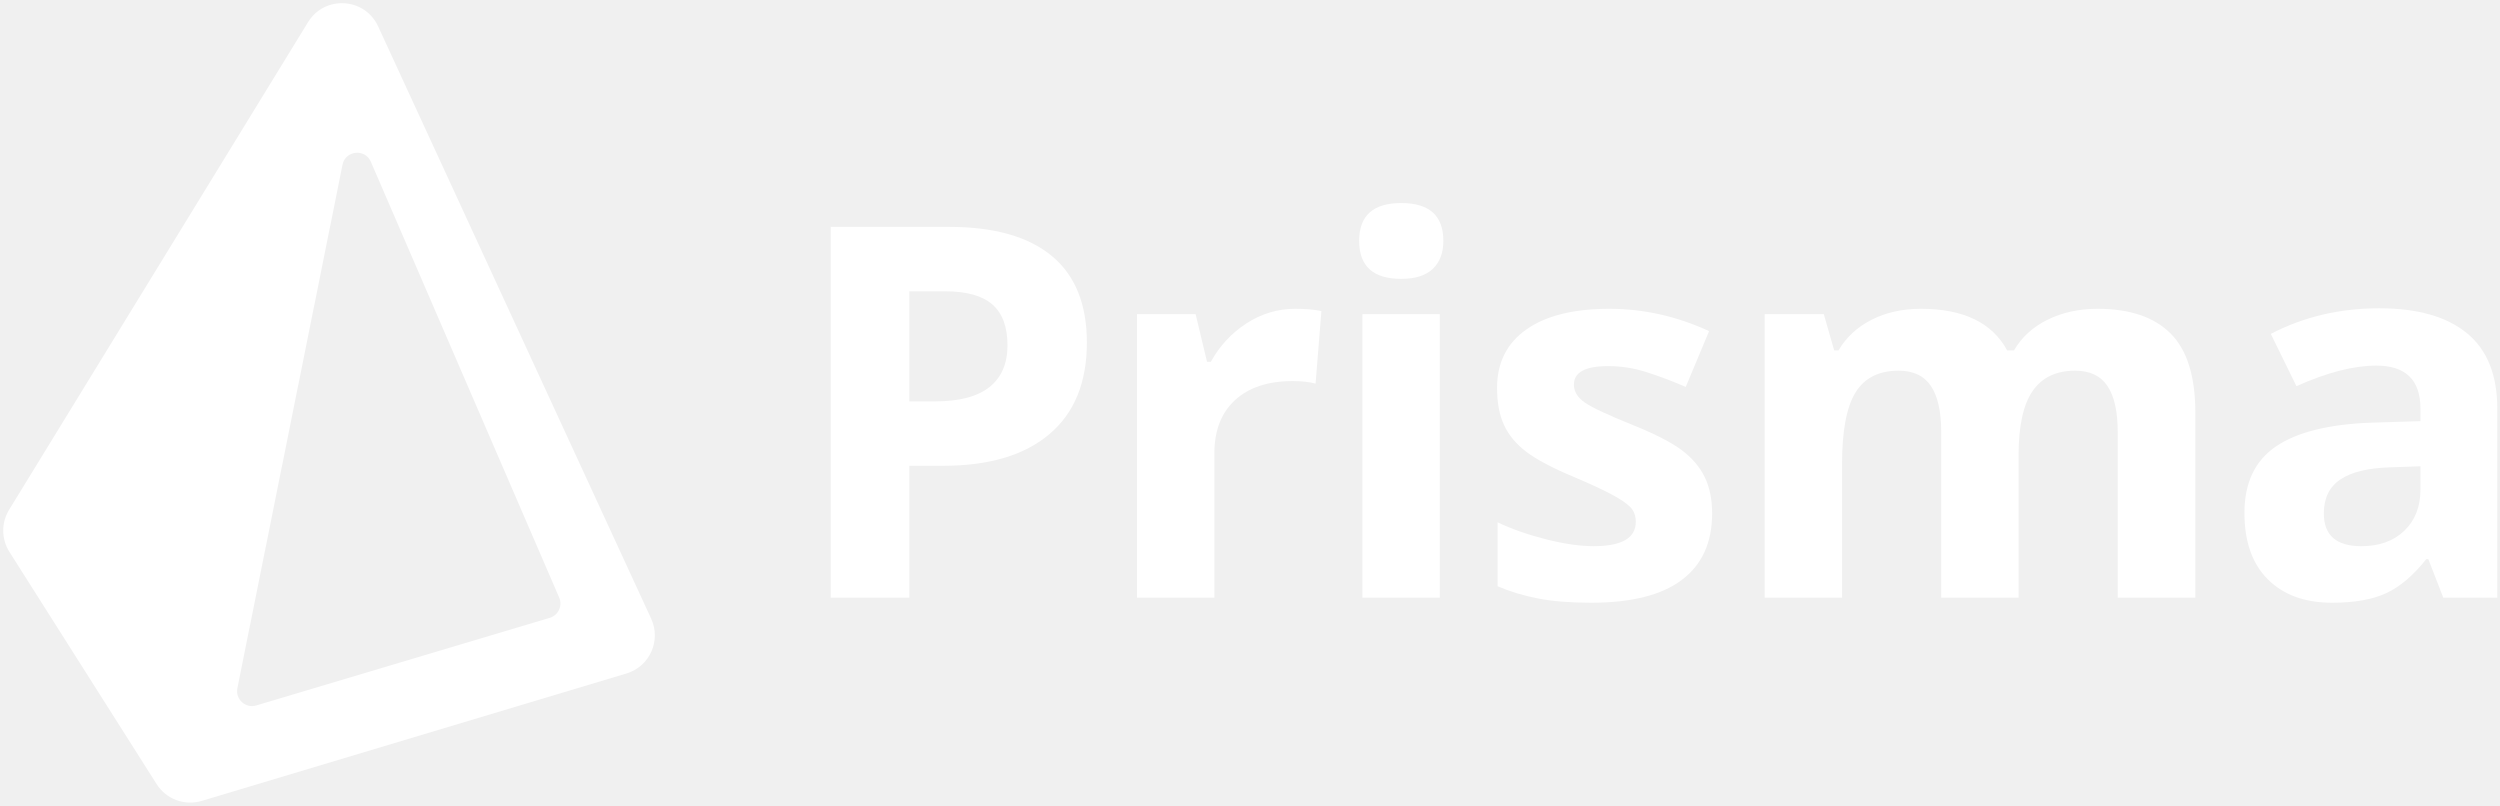
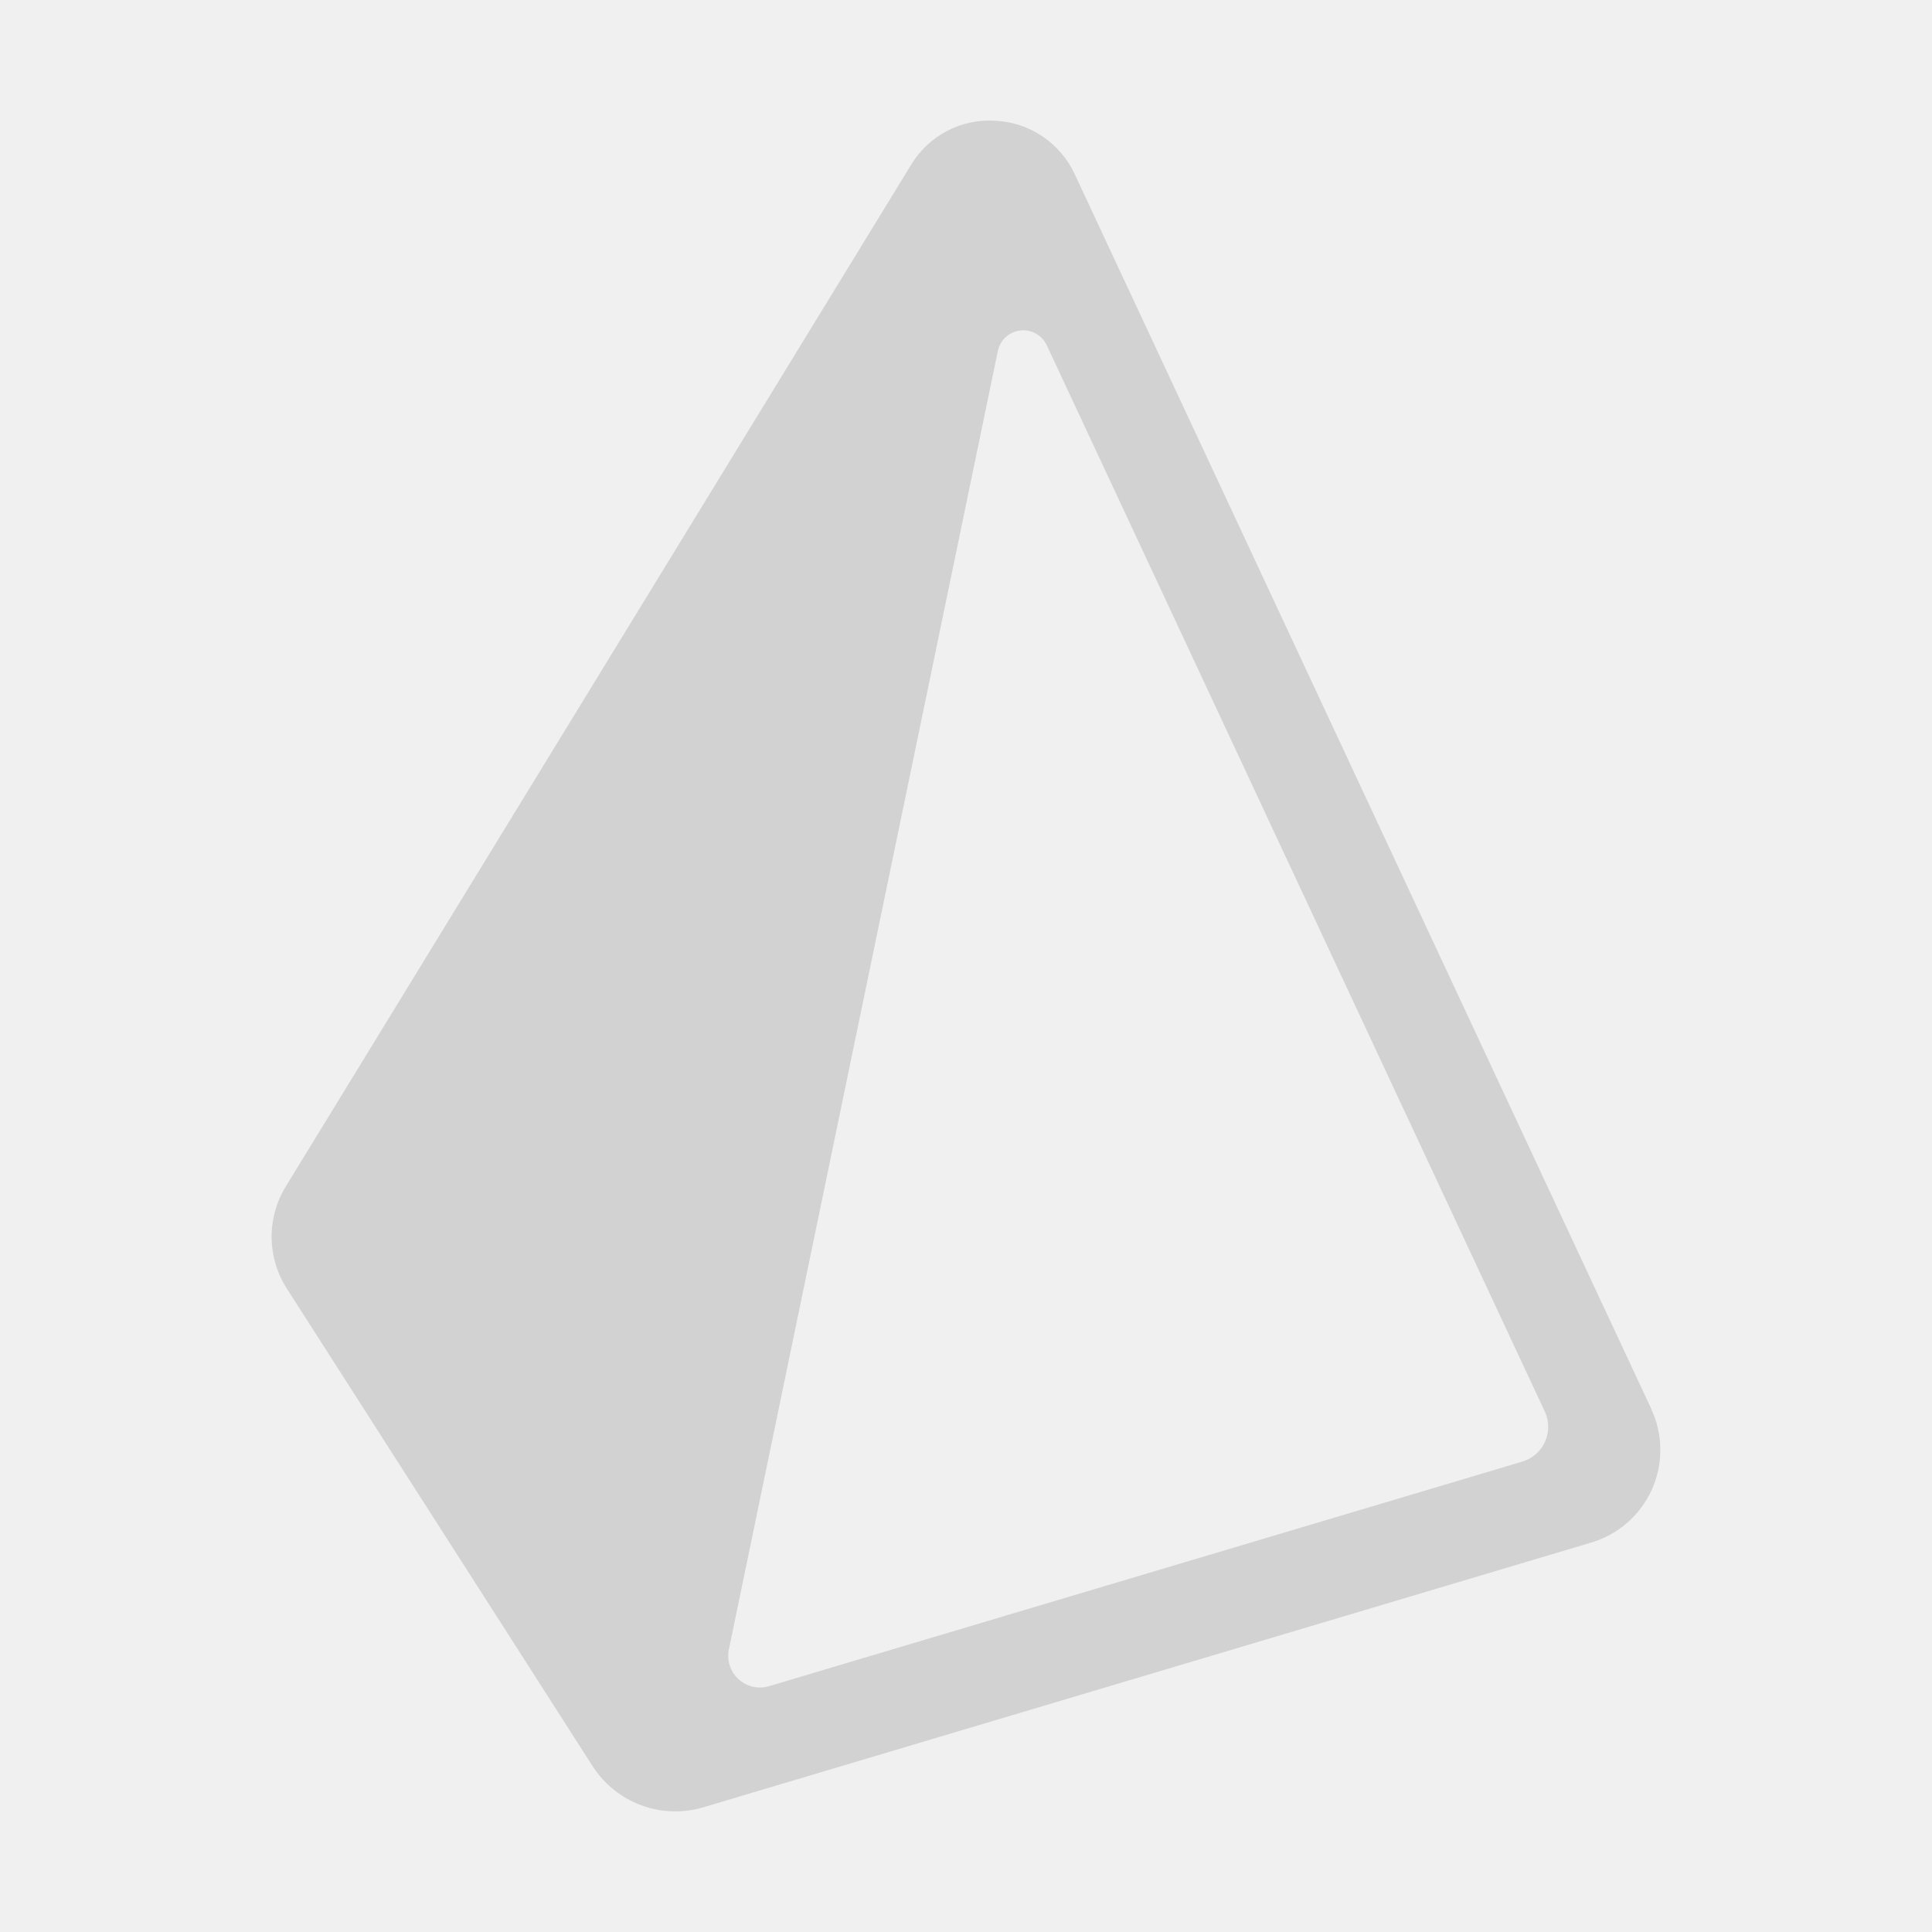
- <svg xmlns="http://www.w3.org/2000/svg" width="605" height="195" viewBox="0 0 605 195" fill="none">
-   <path fill-rule="evenodd" clip-rule="evenodd" d="M2.203 123.367C0.282 126.5 0.312 130.455 2.28 133.559L37.902 189.752C40.214 193.399 44.67 195.062 48.806 193.821L151.604 162.982C157.214 161.299 160.036 155.041 157.584 149.722L91.501 6.373C88.278 -0.618 78.563 -1.192 74.54 5.371L2.203 123.367ZM89.745 39.144C88.341 35.894 83.585 36.394 82.887 39.866L57.446 166.544C56.909 169.215 59.41 171.496 62.021 170.717L133.045 149.515C135.118 148.897 136.186 146.607 135.328 144.621L89.745 39.144Z" fill="white" />
-   <path fill-rule="evenodd" clip-rule="evenodd" d="M220.059 97.133H226.32C232.172 97.133 236.547 95.978 239.454 93.666C242.36 91.353 243.812 87.988 243.812 83.569C243.812 79.111 242.594 75.817 240.16 73.688C237.724 71.56 233.91 70.496 228.713 70.496H220.059V97.133ZM263.023 82.894C263.023 92.552 260.006 99.935 253.968 105.05C247.935 110.167 239.353 112.722 228.224 112.722H220.06V144.638H201.034V54.907H229.695C240.581 54.907 248.856 57.25 254.523 61.933C260.19 66.619 263.023 73.606 263.023 82.894V82.894Z" fill="white" />
-   <path fill-rule="evenodd" clip-rule="evenodd" d="M313.458 74.729C315.996 74.729 318.103 74.913 319.78 75.282L318.369 92.834C316.854 92.426 315.015 92.221 312.845 92.221C306.87 92.221 302.217 93.755 298.88 96.824C295.547 99.892 293.88 104.19 293.88 109.714V144.637H275.16V76.019H289.338L292.101 87.557H293.02C295.148 83.712 298.021 80.611 301.645 78.257C305.264 75.906 309.202 74.729 313.458 74.729" fill="white" />
-   <path fill-rule="evenodd" clip-rule="evenodd" d="M329.708 144.637H348.428V76.019H329.708V144.637ZM328.914 58.28C328.914 52.183 332.31 49.136 339.102 49.136C345.892 49.136 349.29 52.183 349.29 58.28C349.29 61.186 348.441 63.446 346.744 65.063C345.045 66.68 342.498 67.486 339.102 67.486C332.31 67.486 328.914 64.417 328.914 58.28V58.28Z" fill="white" />
-   <path fill-rule="evenodd" clip-rule="evenodd" d="M414.336 124.258C414.336 131.297 411.891 136.657 407 140.339C402.11 144.021 394.796 145.863 385.059 145.863C380.066 145.863 375.814 145.525 372.294 144.849C368.775 144.175 365.48 143.182 362.412 141.873V126.406C365.89 128.044 369.806 129.414 374.167 130.519C378.523 131.622 382.359 132.175 385.672 132.175C392.464 132.175 395.862 130.212 395.862 126.285C395.862 124.811 395.412 123.615 394.512 122.694C393.611 121.772 392.057 120.73 389.846 119.562C387.638 118.396 384.69 117.037 381.008 115.481C375.731 113.273 371.852 111.227 369.379 109.344C366.902 107.462 365.101 105.304 363.979 102.868C362.852 100.434 362.288 97.437 362.288 93.876C362.288 87.78 364.65 83.066 369.379 79.731C374.104 76.396 380.803 74.729 389.478 74.729C397.744 74.729 405.784 76.53 413.599 80.13L407.953 93.631C404.516 92.158 401.302 90.953 398.316 90.01C395.329 89.069 392.28 88.599 389.172 88.599C383.648 88.599 380.885 90.092 380.885 93.079C380.885 94.758 381.778 96.21 383.555 97.437C385.336 98.664 389.233 100.486 395.247 102.9C400.609 105.07 404.538 107.094 407.032 108.975C409.527 110.858 411.369 113.026 412.556 115.481C413.744 117.937 414.336 120.862 414.336 124.258" fill="white" />
-   <path fill-rule="evenodd" clip-rule="evenodd" d="M488.494 144.637H469.774V104.558C469.774 99.609 468.944 95.894 467.29 93.419C465.63 90.944 463.023 89.704 459.462 89.704C454.677 89.704 451.199 91.464 449.029 94.984C446.86 98.503 445.776 104.292 445.776 112.354V144.637H427.056V76.019H441.358L443.874 84.796H444.918C446.758 81.645 449.42 79.178 452.896 77.399C456.374 75.62 460.364 74.729 464.865 74.729C475.136 74.729 482.09 78.086 485.733 84.796H487.389C489.231 81.603 491.942 79.128 495.522 77.369C499.103 75.609 503.142 74.729 507.644 74.729C515.417 74.729 521.301 76.725 525.289 80.713C529.279 84.703 531.273 91.096 531.273 99.892V144.637H512.492V104.558C512.492 99.609 511.662 95.894 510.008 93.419C508.348 90.944 505.741 89.704 502.18 89.704C497.599 89.704 494.172 91.343 491.899 94.615C489.63 97.89 488.494 103.085 488.494 110.204V144.637Z" fill="white" />
-   <path fill-rule="evenodd" clip-rule="evenodd" d="M585.75 112.844L578.507 113.089C573.065 113.254 569.015 114.235 566.355 116.036C563.694 117.837 562.366 120.577 562.366 124.261C562.366 129.538 565.393 132.178 571.448 132.178C575.785 132.178 579.255 130.929 581.851 128.433C584.449 125.938 585.75 122.625 585.75 118.49V112.844ZM591.273 144.636L587.652 135.306H587.16C584.009 139.277 580.767 142.027 577.431 143.561C574.098 145.095 569.751 145.863 564.391 145.863C557.801 145.863 552.617 143.982 548.831 140.217C545.047 136.453 543.155 131.093 543.155 124.136C543.155 116.855 545.701 111.484 550.794 108.025C555.891 104.569 563.572 102.655 573.842 102.287L585.749 101.918V98.91C585.749 91.956 582.188 88.477 575.069 88.477C569.586 88.477 563.141 90.133 555.735 93.449L549.537 80.805C557.434 76.672 566.192 74.605 575.806 74.605C585.012 74.605 592.071 76.612 596.982 80.621C601.89 84.63 604.346 90.727 604.346 98.91V144.636H591.273Z" fill="white" />
+ <svg xmlns="http://www.w3.org/2000/svg" width="800px" height="800px" viewBox="0 0 32 32">
+   <path d="M25.21,24.21,12.739,27.928a.525.525,0,0,1-.667-.606L16.528,5.811a.43.43,0,0,1,.809-.094l8.249,17.661A.6.6,0,0,1,25.21,24.21Zm2.139-.878L17.8,2.883h0A1.531,1.531,0,0,0,16.491,2a1.513,1.513,0,0,0-1.4.729L4.736,19.648a1.592,1.592,0,0,0,.018,1.7l5.064,7.909a1.628,1.628,0,0,0,1.83.678l14.7-4.383a1.6,1.6,0,0,0,1-2.218Z" style="fill:#d2d2d2;fill-rule:evenodd" />
</svg>
